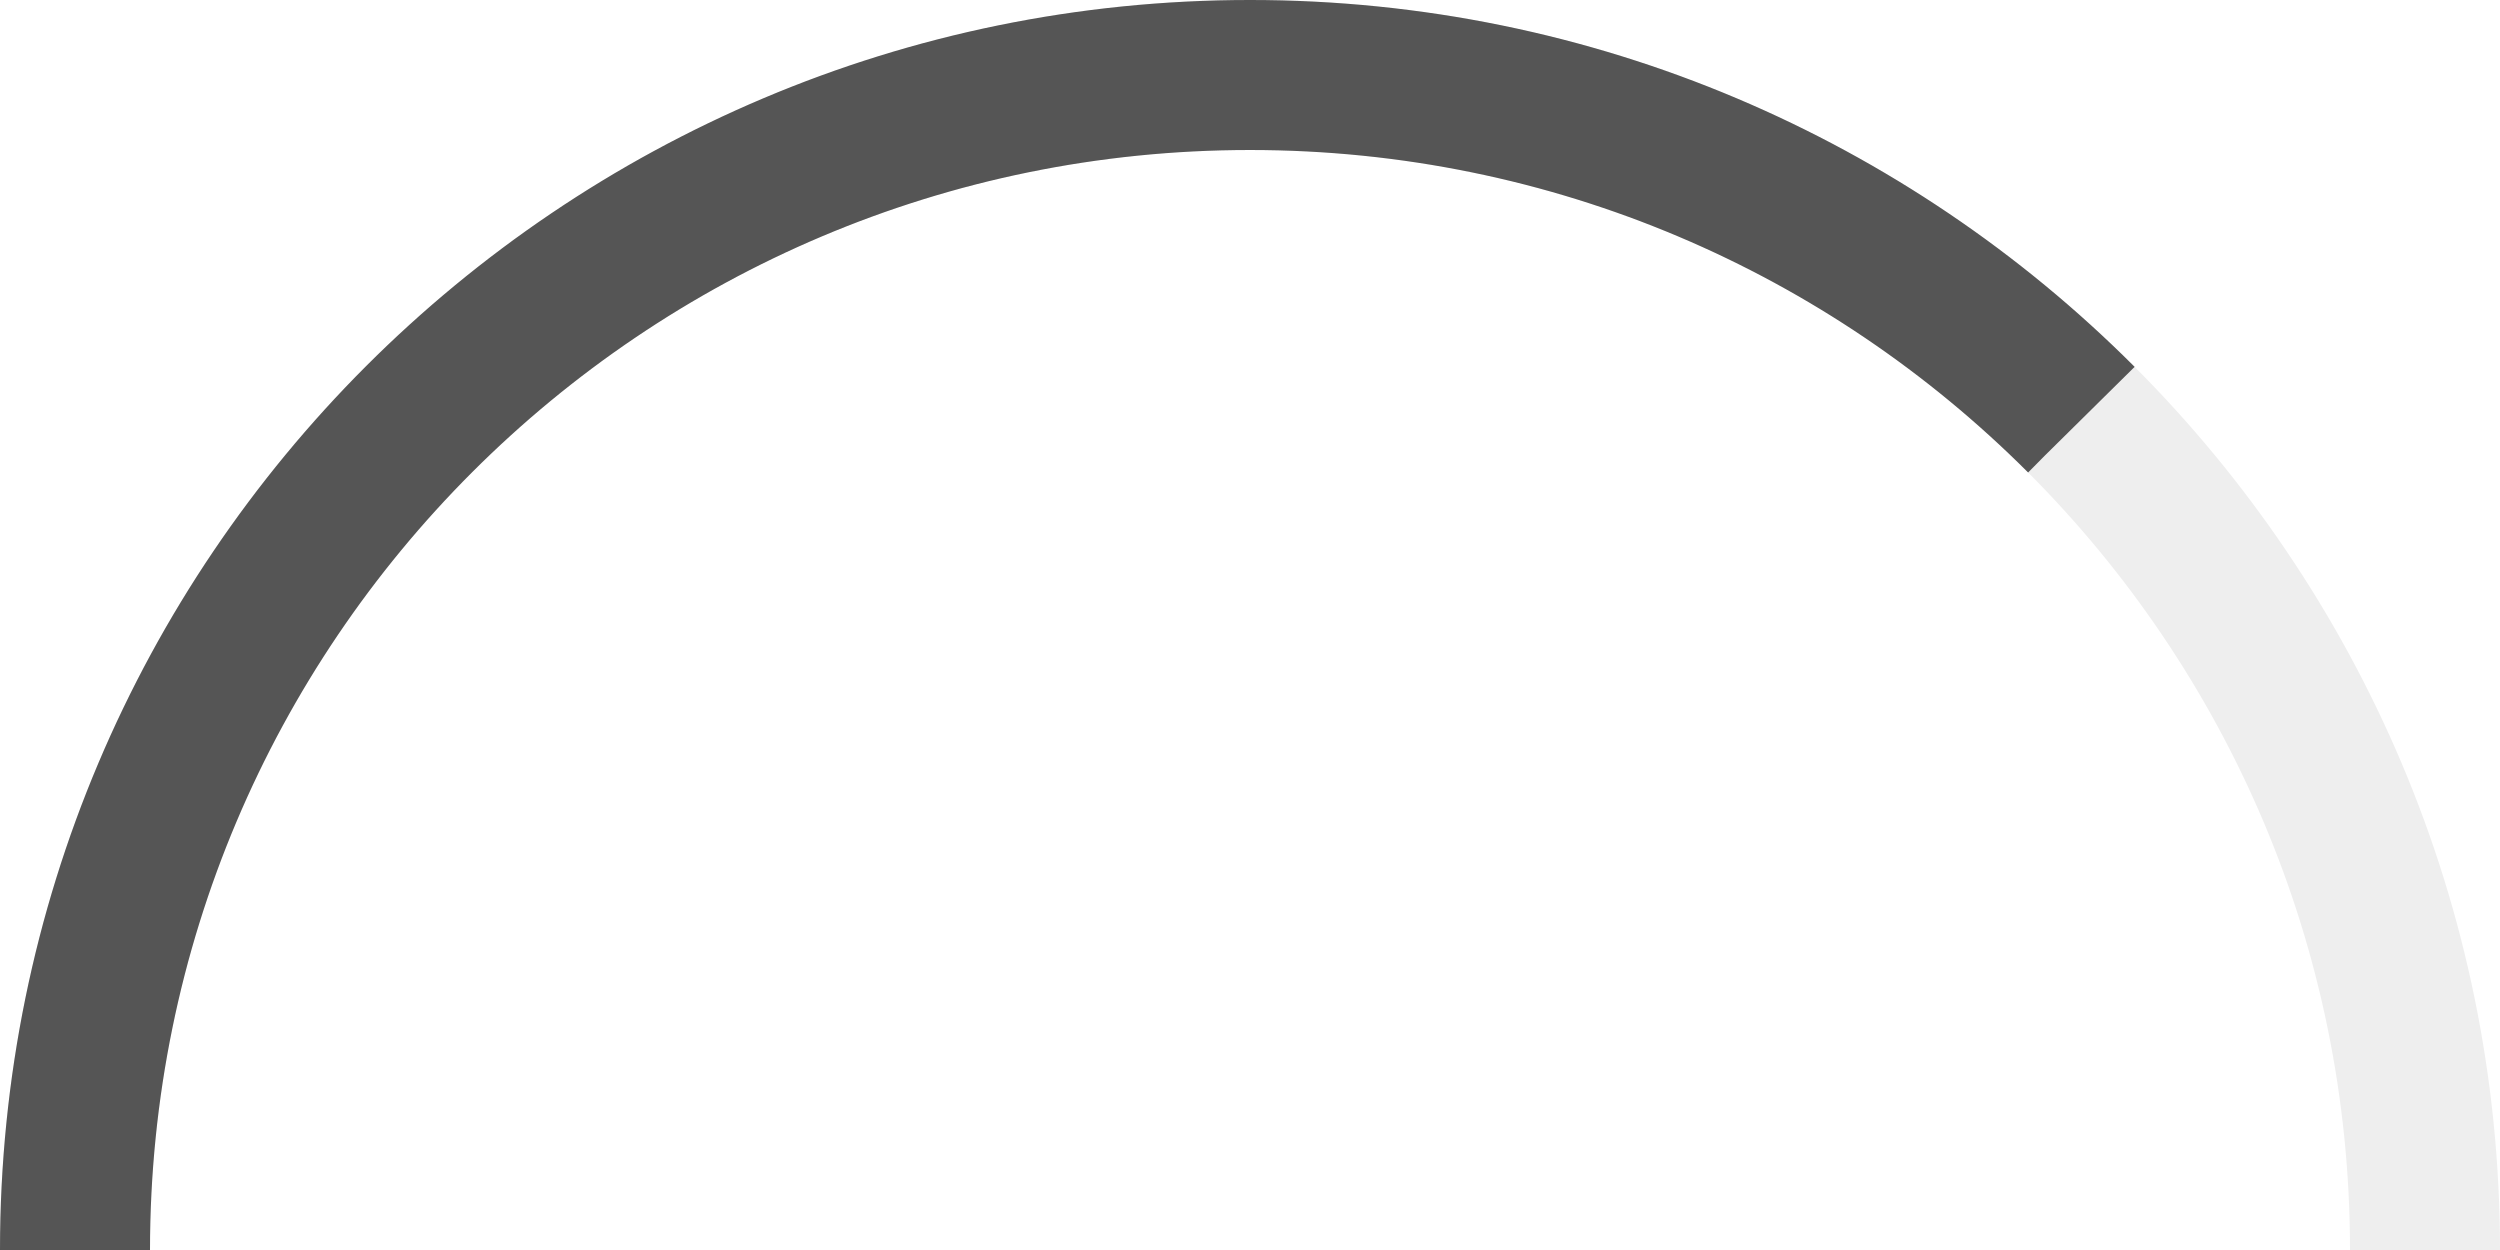
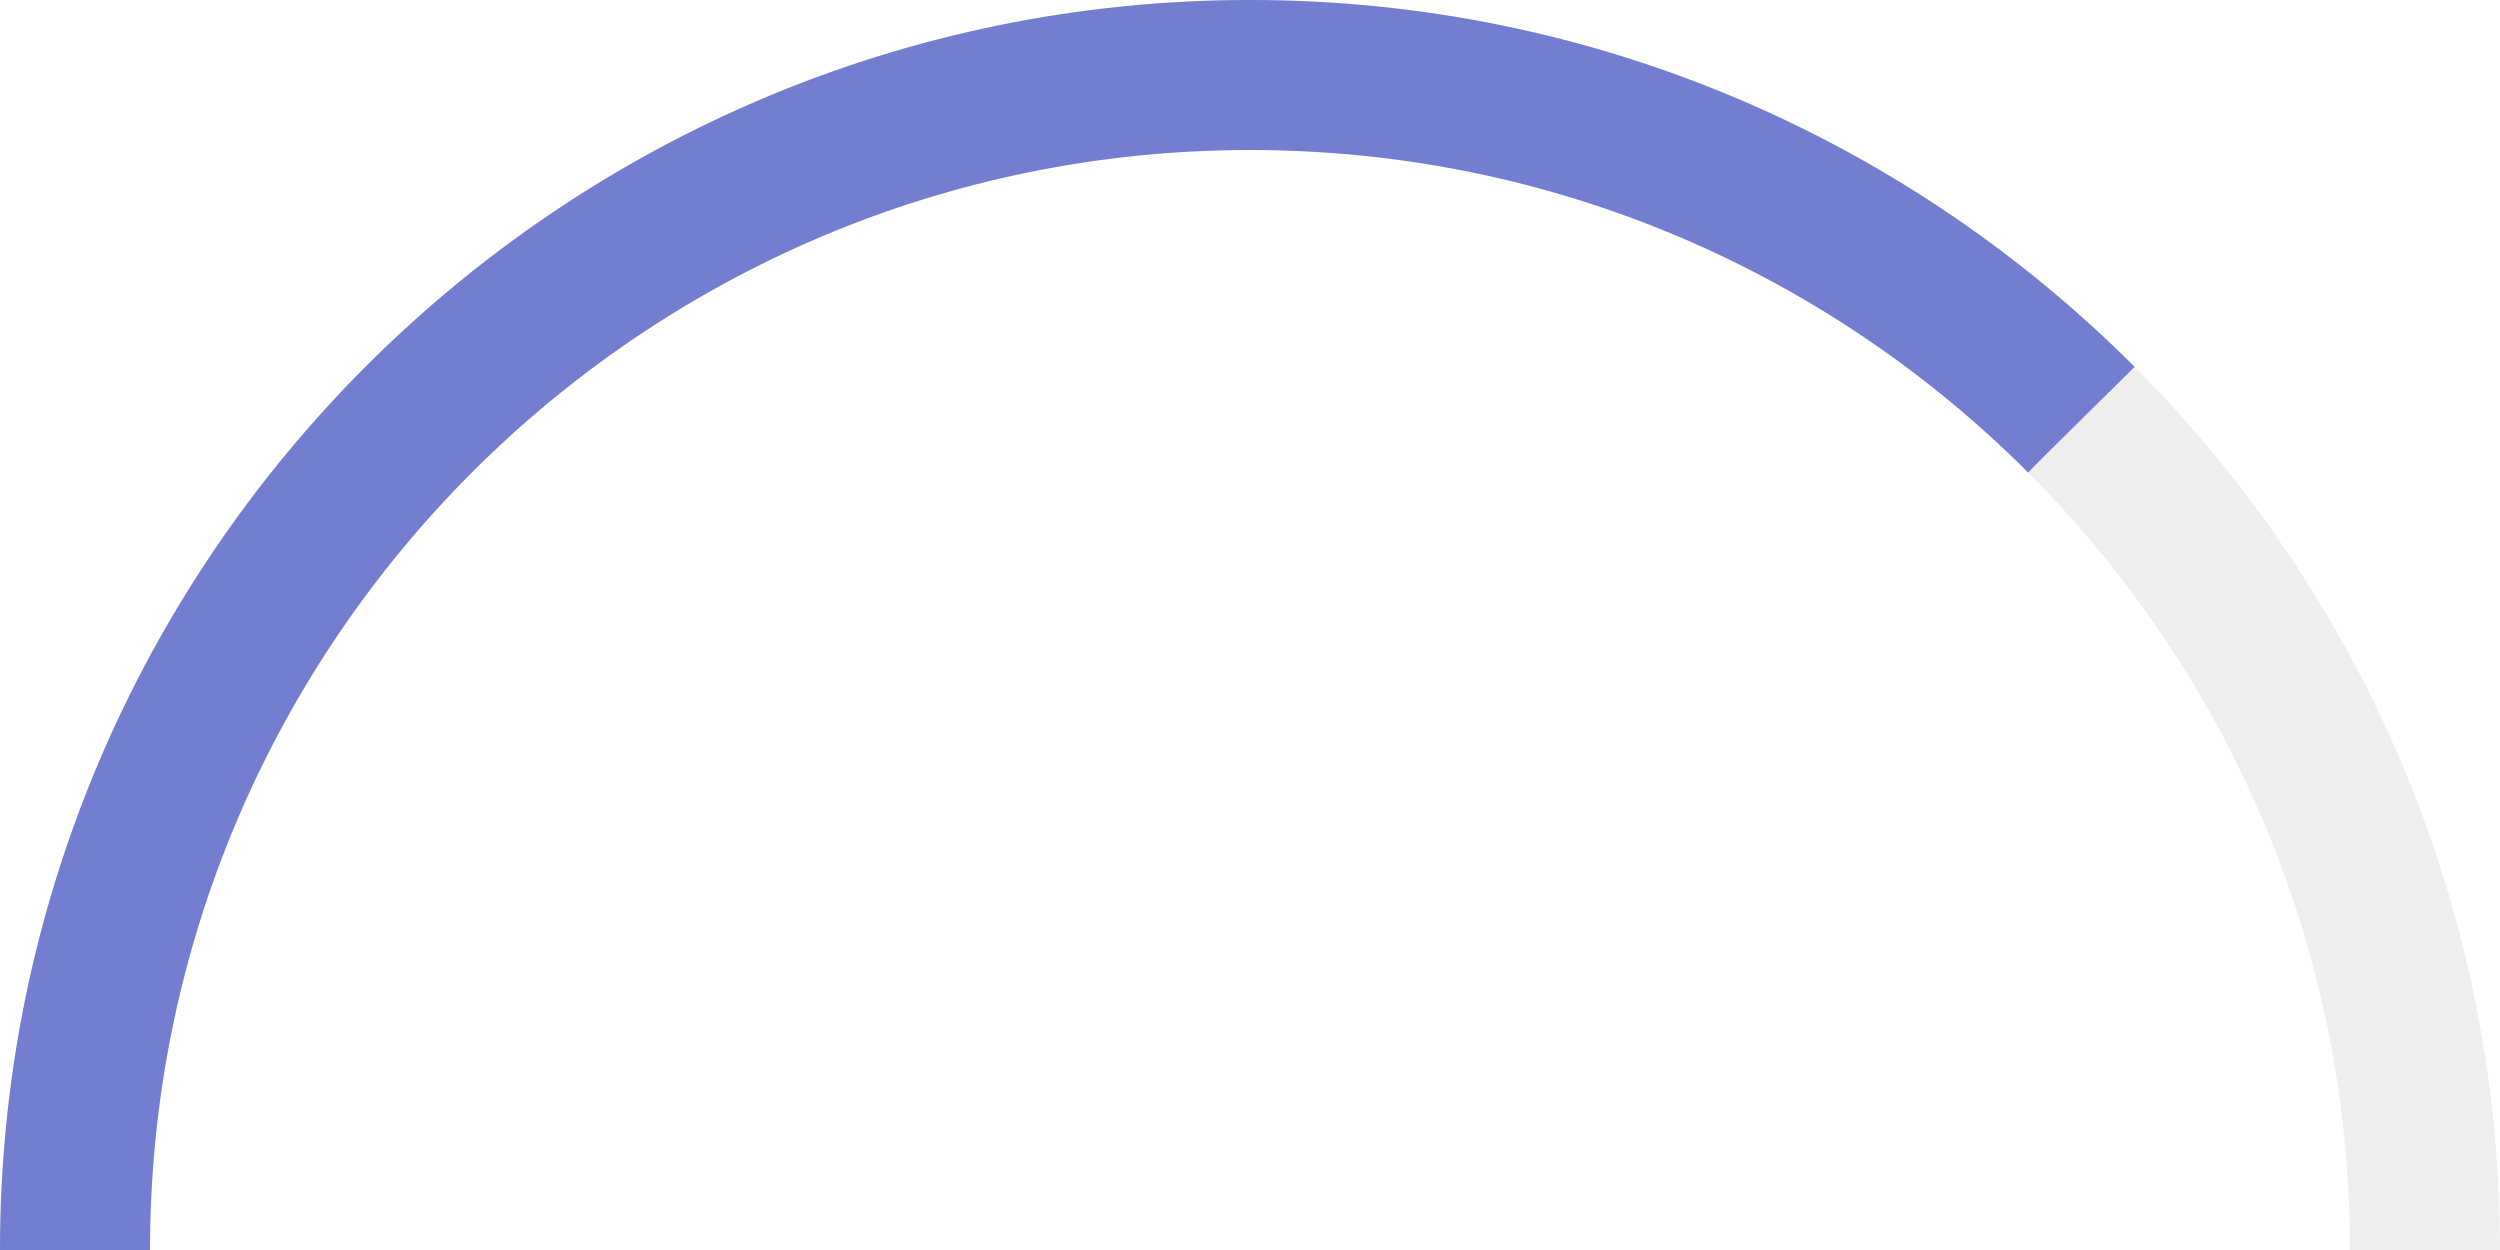
<svg xmlns="http://www.w3.org/2000/svg" viewBox="0 0 100 50" style="display: block; width: 100%;">
  <path d="M 50,50 m -47,0 a 47,47 0 1 1 94,0" stroke="#eee" stroke-width="6" fill-opacity="0" />
-   <path d="M 50,50 m -47,0 a 47,47 0 1 1 94,0" stroke="#555" stroke-width="6" fill-opacity="0" style="stroke-dasharray: 147.708, 147.708; stroke-dashoffset: 36.927;" />
+   <path d="M 50,50 m -47,0 a 47,47 0 1 1 94,0" stroke="#747ed1" stroke-width="6" fill-opacity="0" style="stroke-dasharray: 147.708, 147.708; stroke-dashoffset: 36.927;" />
</svg>
